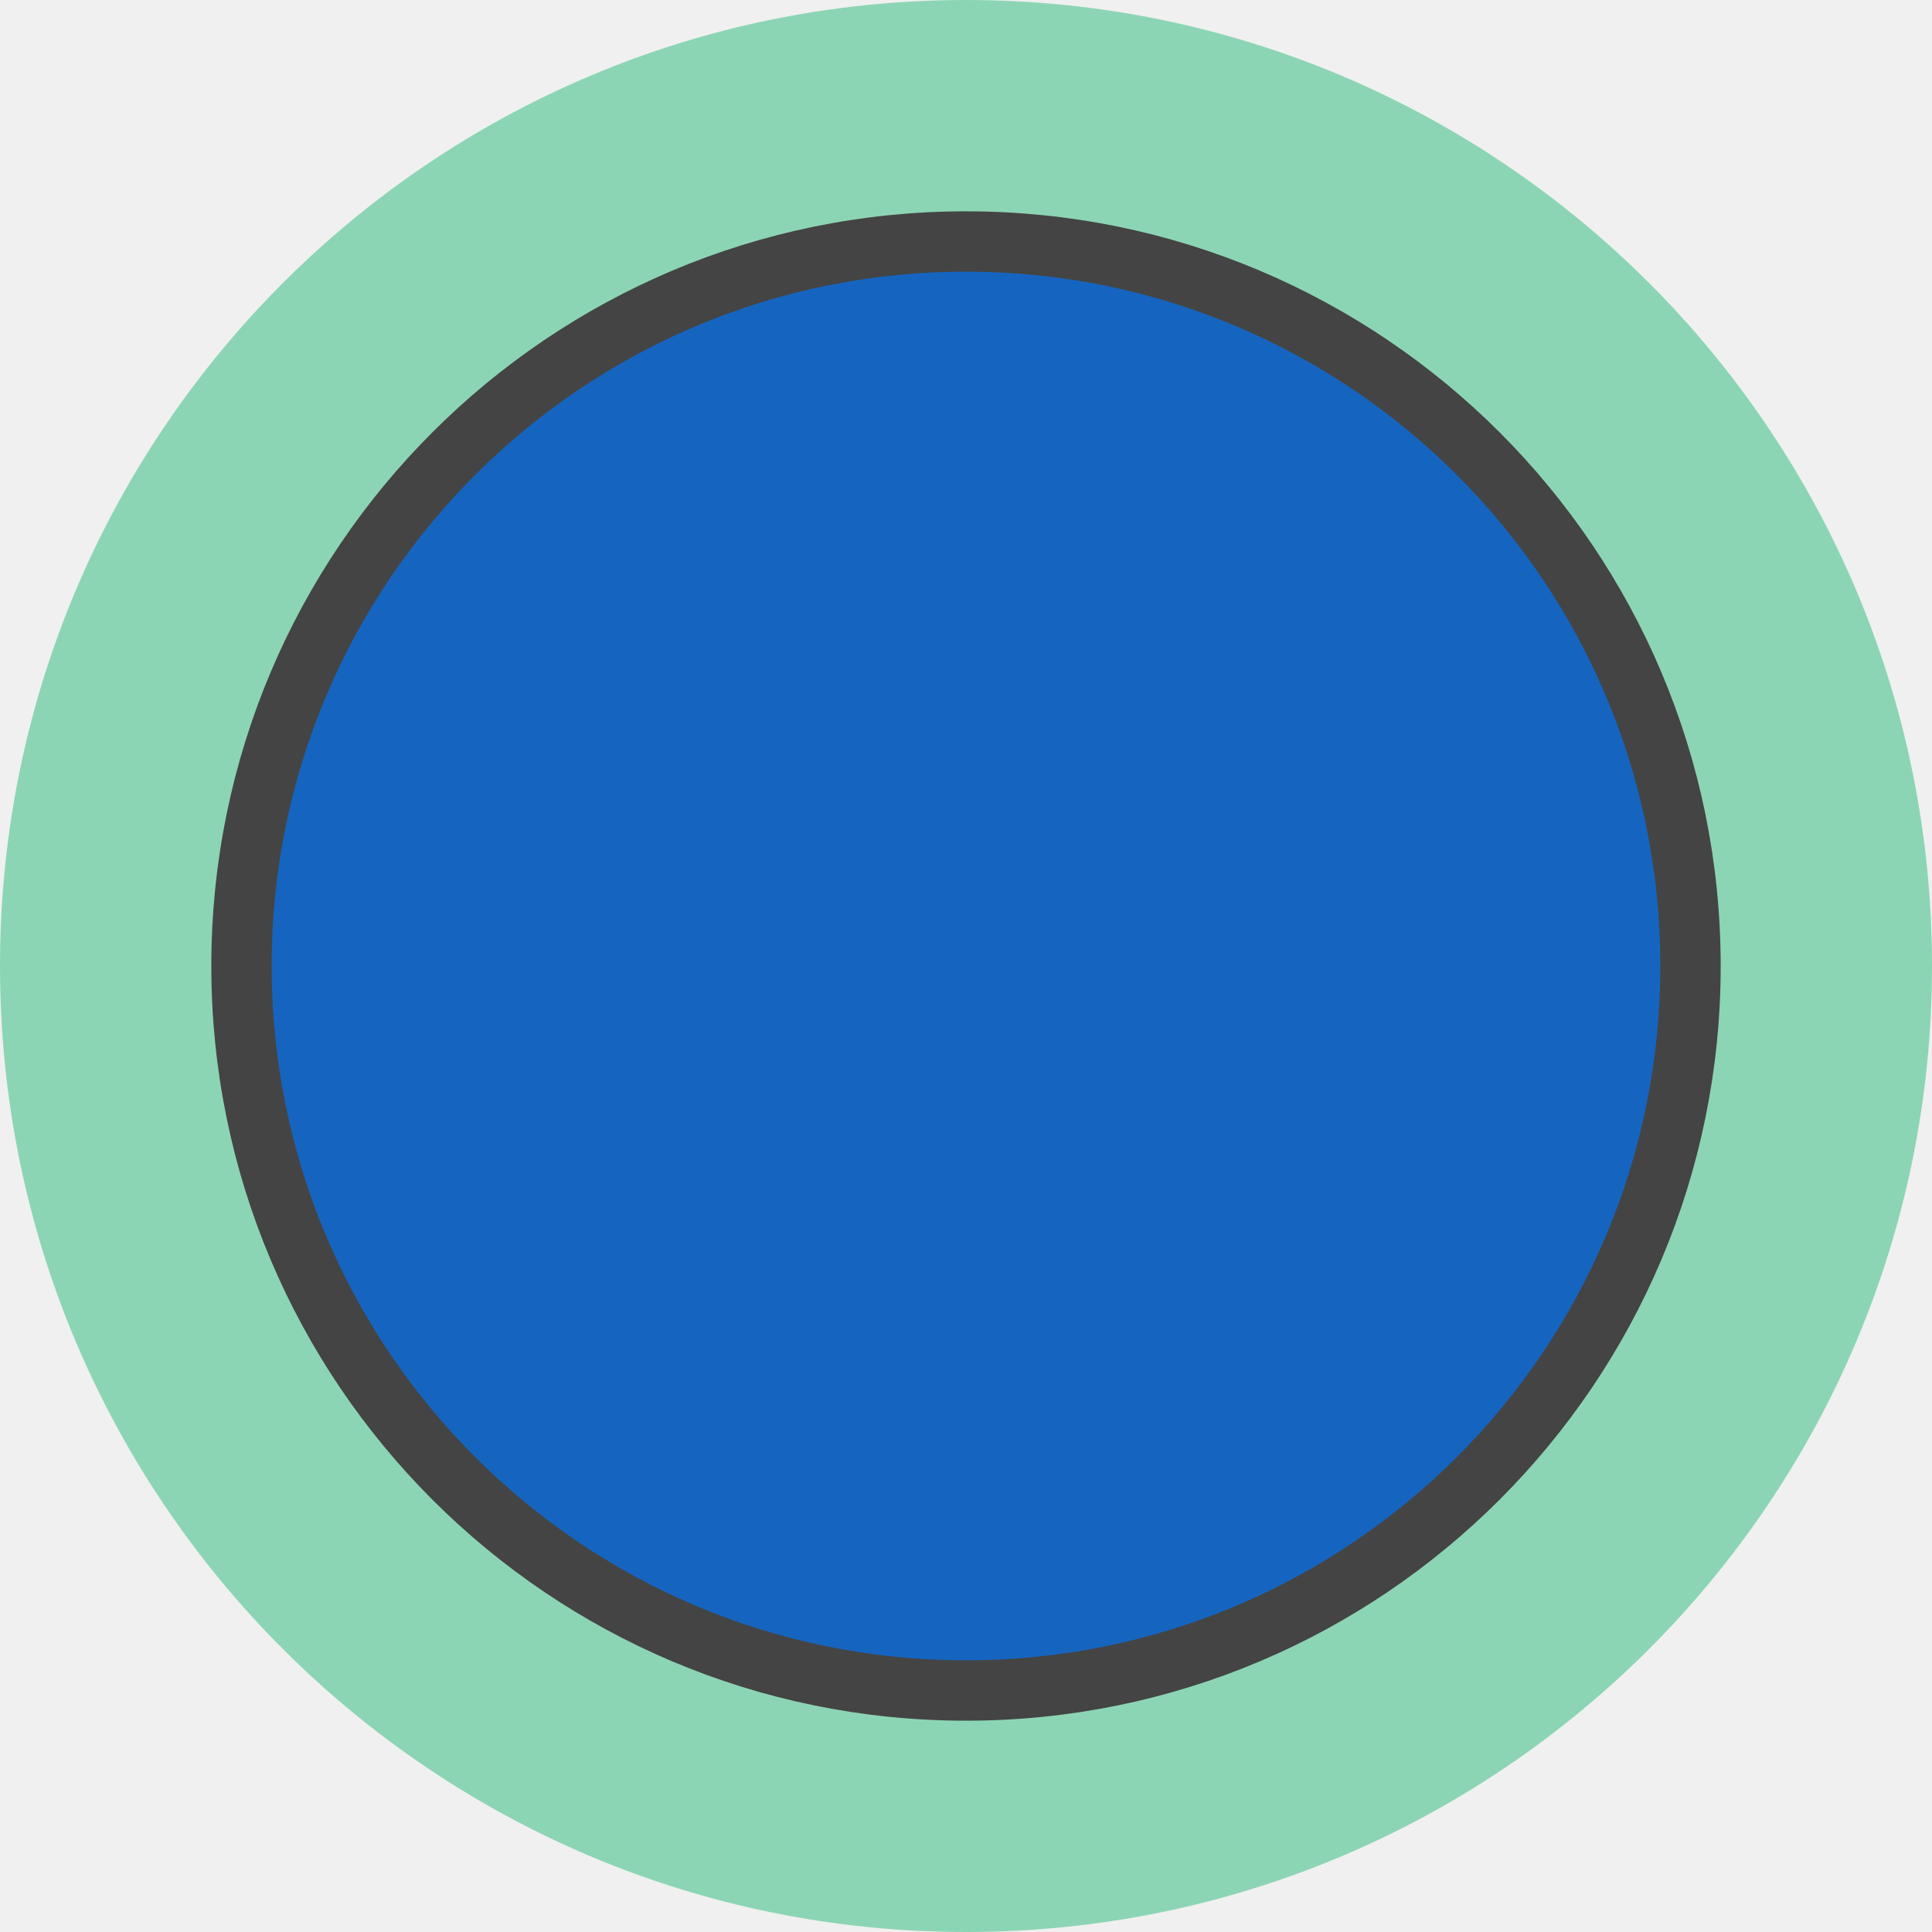
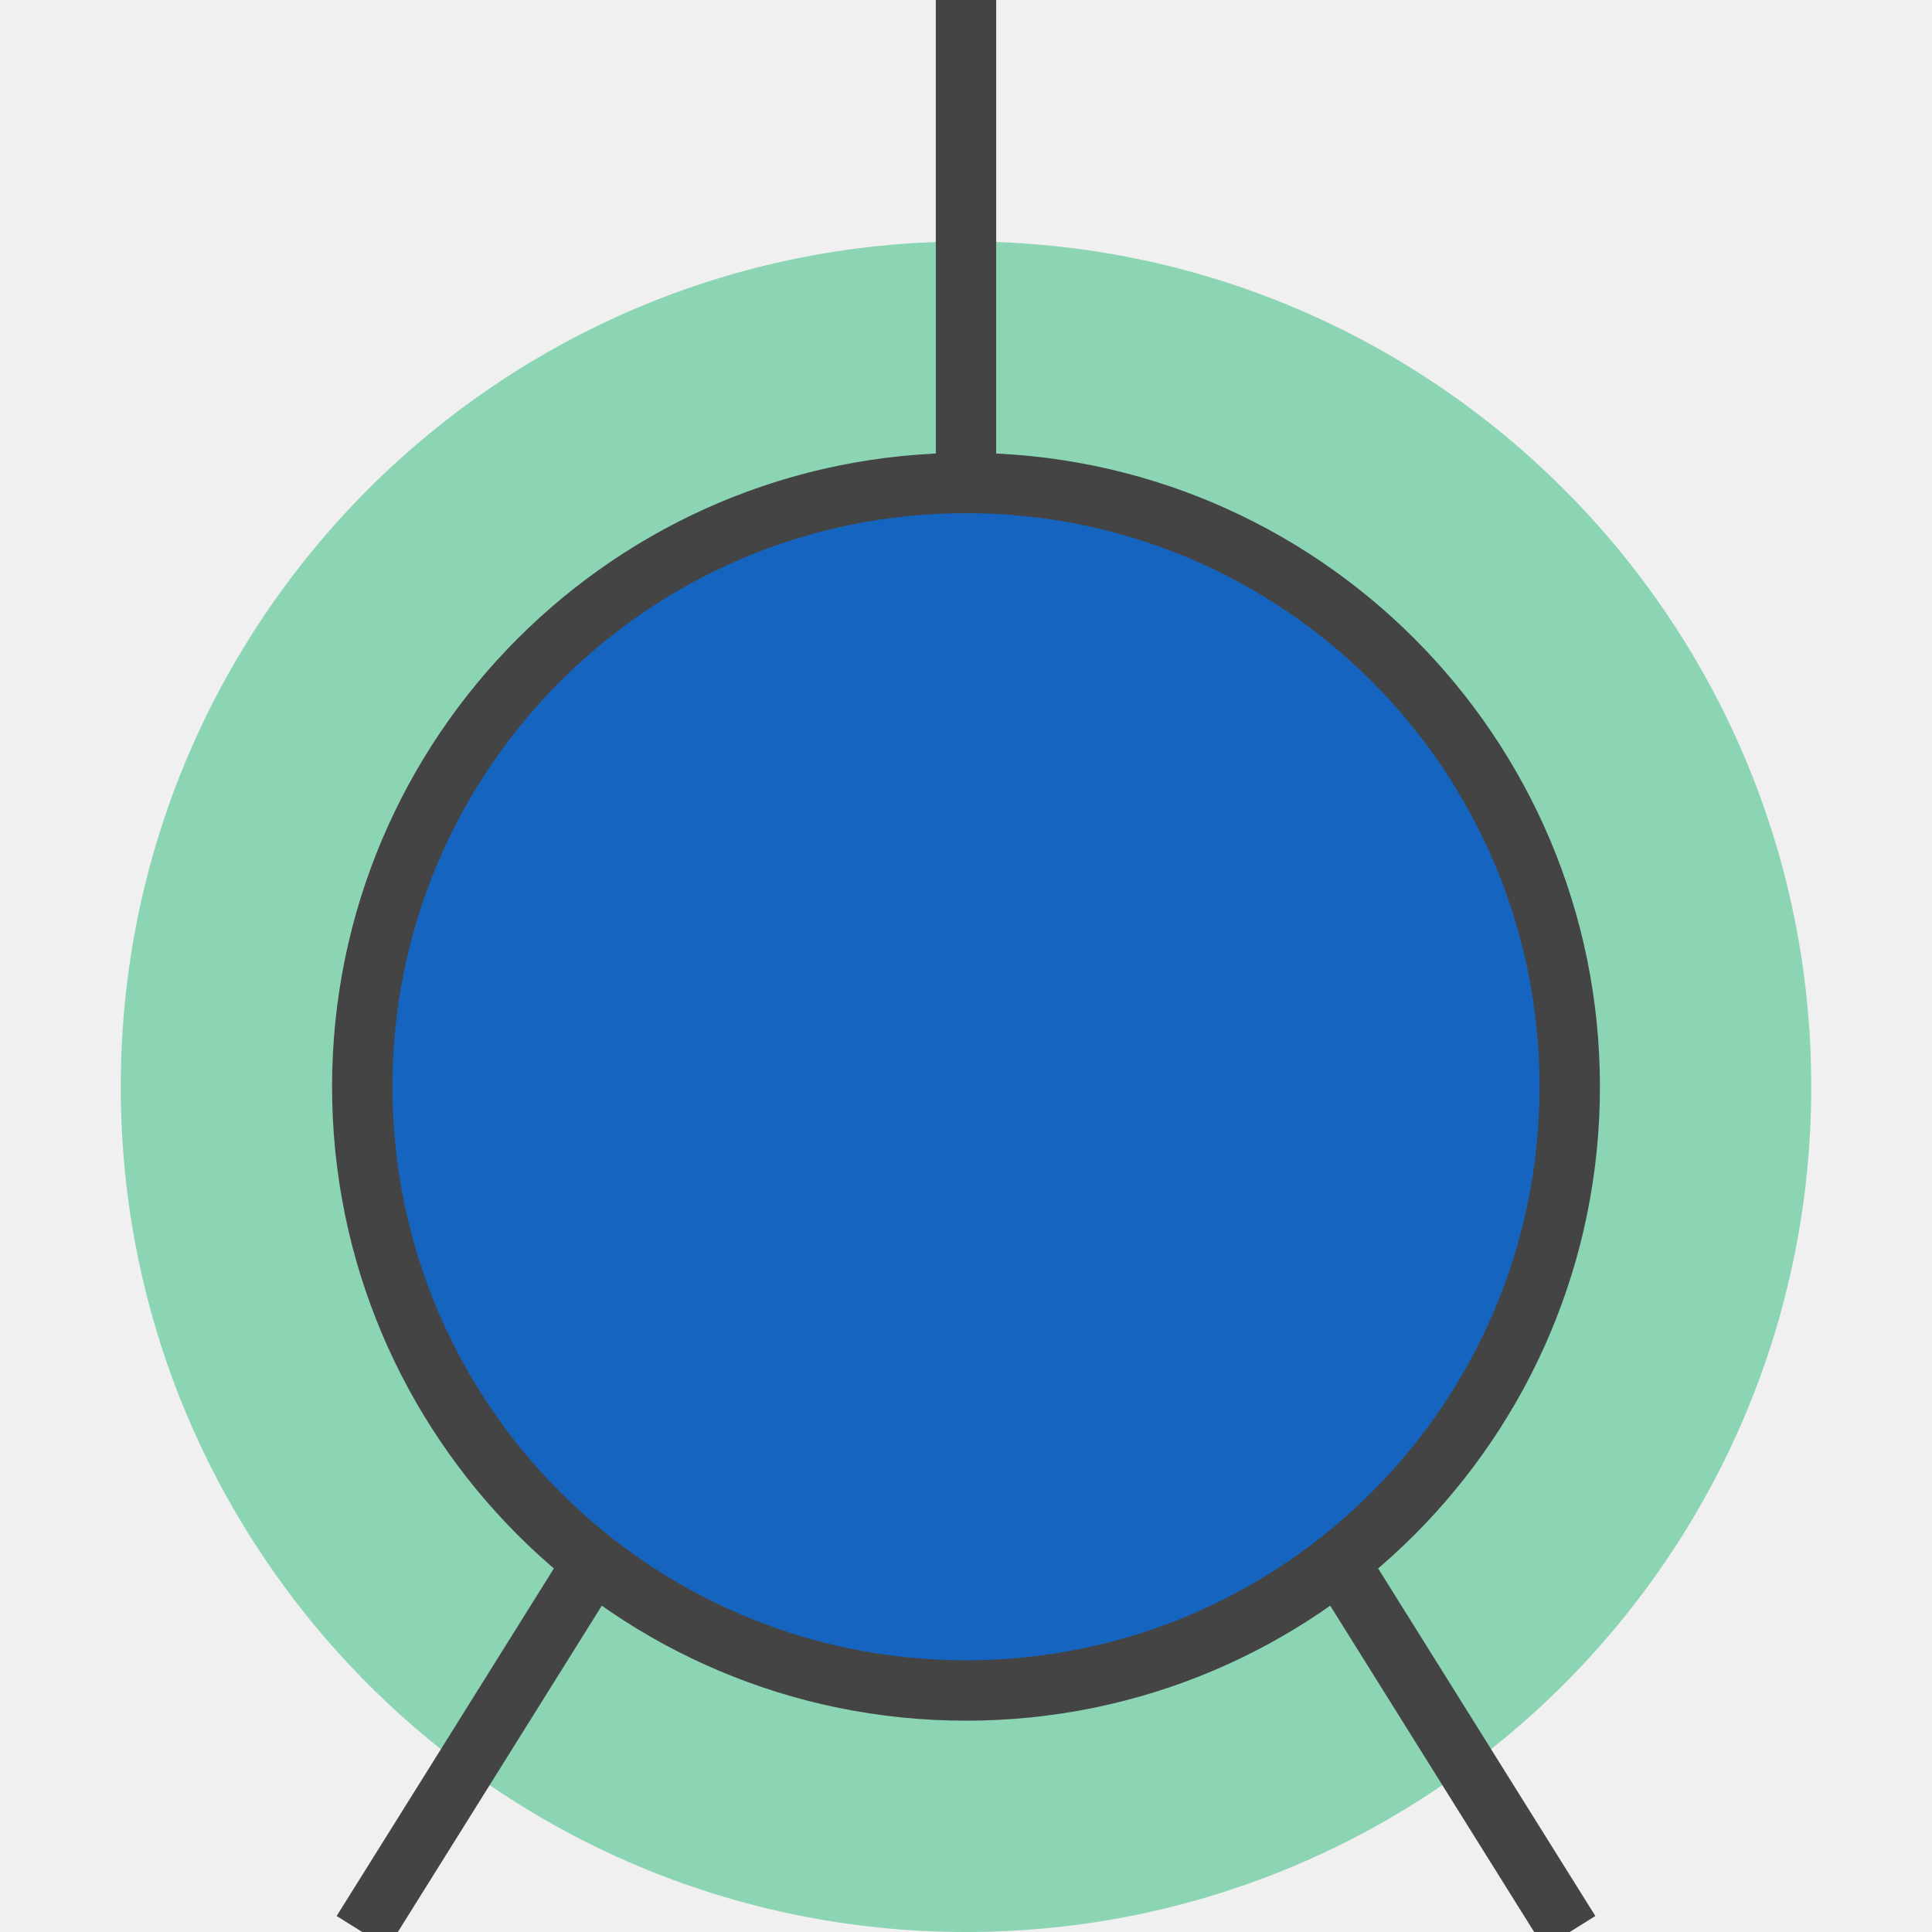
- <svg xmlns="http://www.w3.org/2000/svg" version="1.1" viewBox="0 0 16 16" style="fill:#FFFFFF;stroke:#444444;stroke-width:1px">
-   <circle style="stroke:none;fill:rgb(140,213,180);" cx="8" cy="8" r="8" />
-   <circle cx="8" cy="8" r="6" fill="#1565c0" stroke-width="0.5px" />
+ <svg xmlns="http://www.w3.org/2000/svg" version="1.1" viewBox="0 0 16 16" style="fill:#FFFFFF;stroke:#444444;stroke-width:0.5px">
+   <circle style="stroke:none;fill:rgb(140,213,180);" cx="8" cy="9" r="7" />
+   <line x1="8" y1="8" x2="8" y2="0" />
+   <line x1="8" y1="8" x2="3" y2="16" />
+   <line x1="8" y1="8" x2="13" y2="16" />
+   <circle cx="8" cy="9" r="5" fill="#1565c0" />
</svg>
